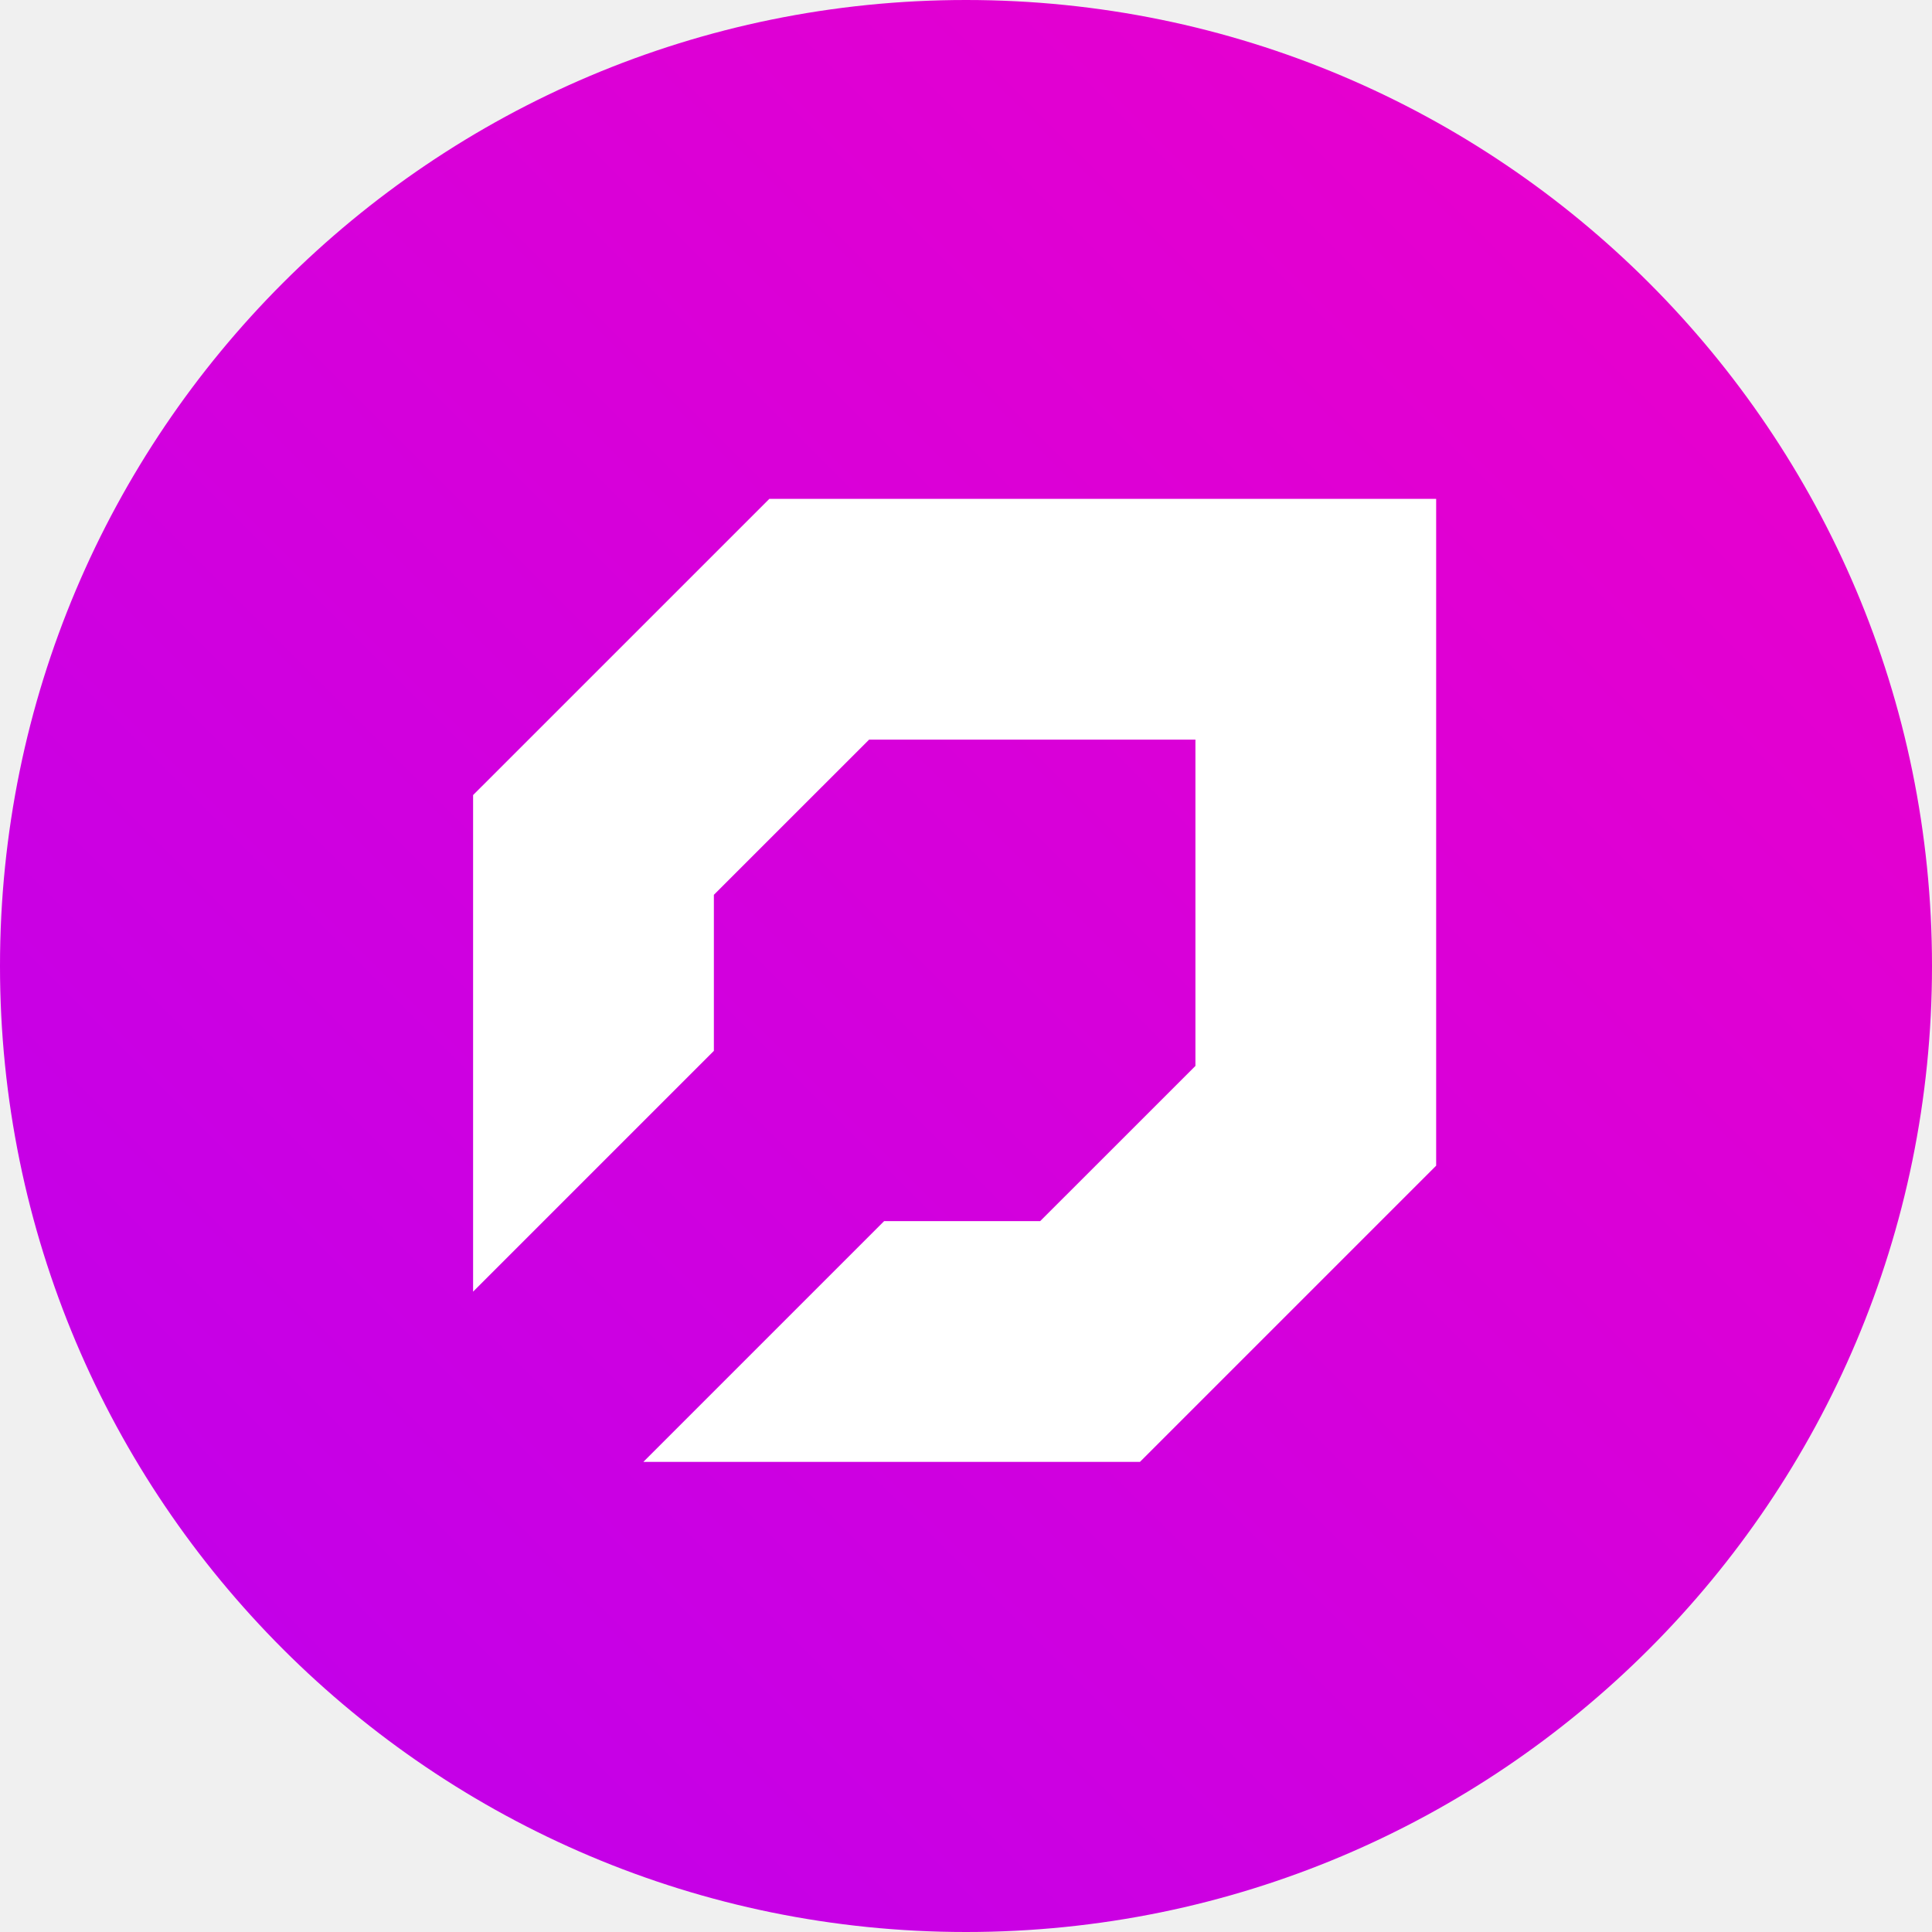
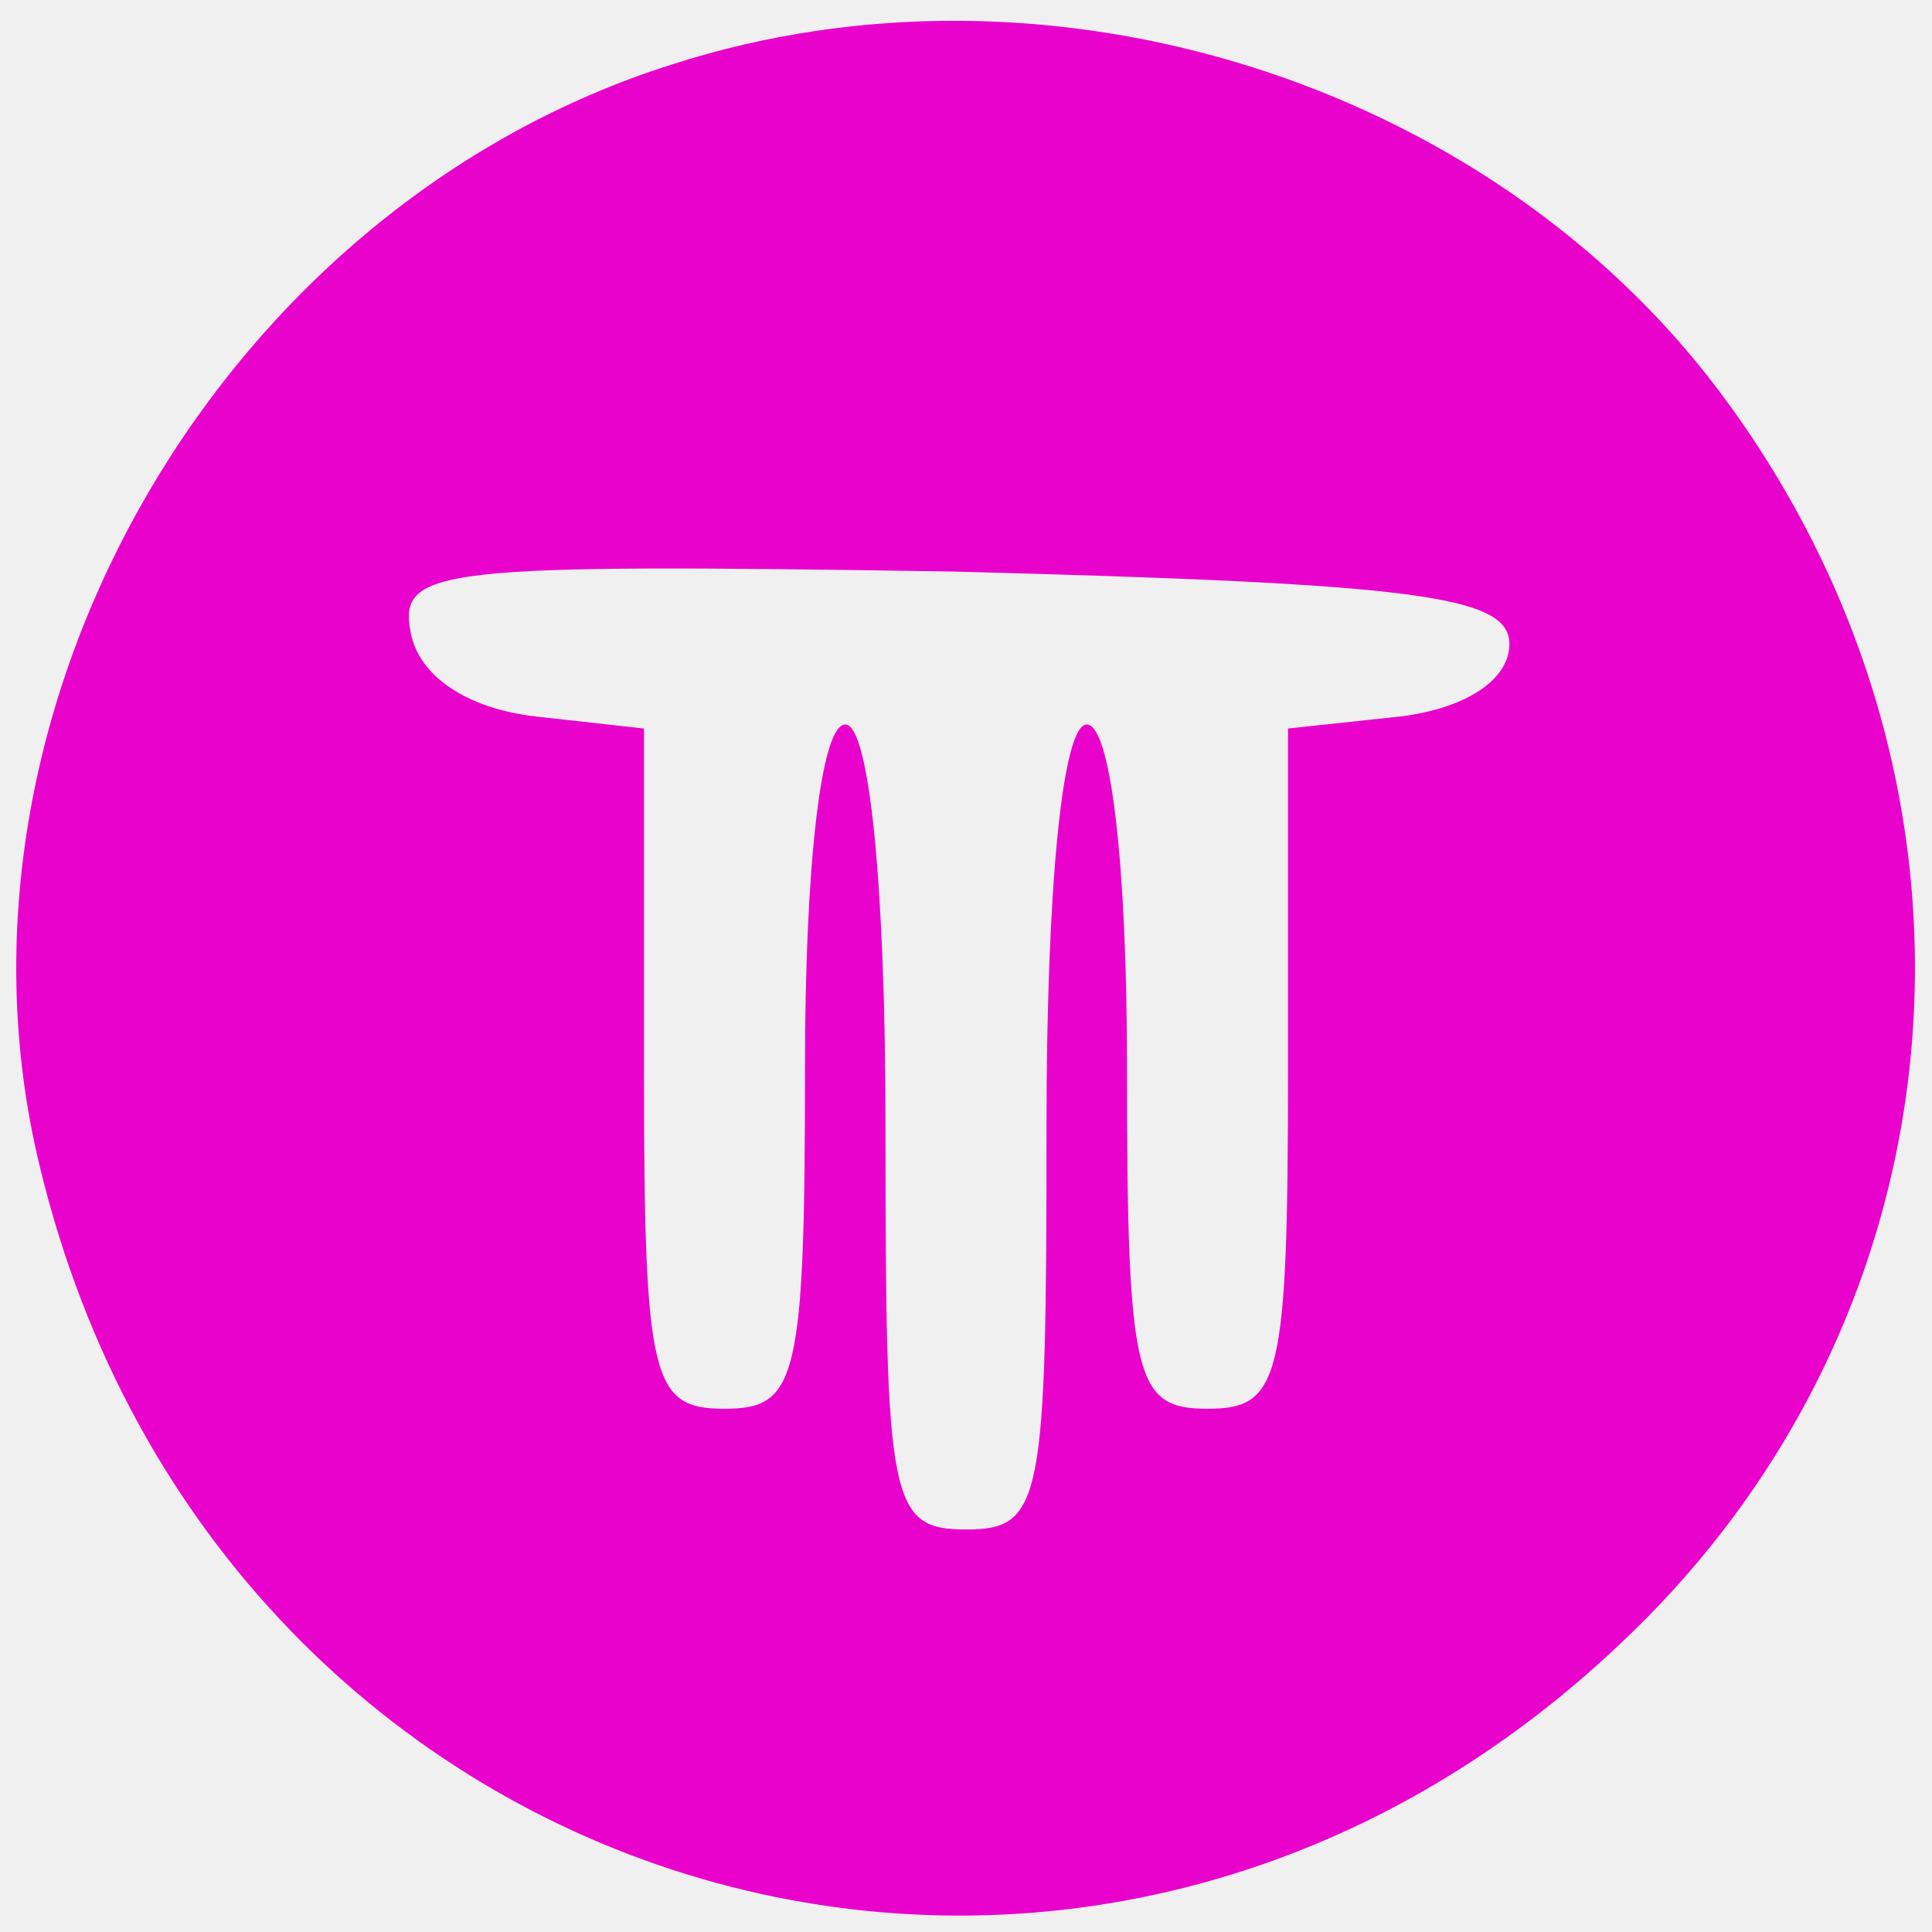
- <svg xmlns="http://www.w3.org/2000/svg" width="40" height="40" viewBox="0 0 40 40" fill="none">
-   <path d="M40 20C40 8.954 31.046 0 20 0C8.954 0 0 8.954 0 20C0 31.046 8.954 40 20 40C31.046 40 40 31.046 40 20Z" fill="url(#paint0_linear_7529_4073)" />
-   <path d="M18.305 25.282L13.32 30.267H23.601L29.734 24.134V10.328H15.929L9.795 16.461V26.742L14.78 21.757V18.526L17.994 15.313H24.75V22.069L21.536 25.282L18.305 25.282Z" fill="white" />
-   <defs>
-     <linearGradient id="paint0_linear_7529_4073" x1="40" y1="0" x2="0" y2="40" gradientUnits="userSpaceOnUse">
-       <stop stop-color="#ED00C9" />
-       <stop offset="1" stop-color="#BD00ED" />
-     </linearGradient>
-   </defs>
+ <svg xmlns="http://www.w3.org/2000/svg" version="1.0" viewBox="0 0 48 48" preserveAspectRatio="xMidYMid meet">
+   <g transform="translate(0,48) scale(0.1,-0.1)" fill="#e901cc" stroke="none">
+     <path d="M167 464 c-111 -35 -183 -158 -158 -270 42 -186 258 -253 395 -121 86 82 96 213 23 310 -58 77 -167 111 -260 81z m208 -144 c0 -9 -11 -16 -27 -18 l-28 -3 0 -85 c0 -77 -2 -84 -20 -84 -18 0 -20 7 -20 85 0 50 -4 85 -10 85 -6 0 -10 -40 -10 -100 0 -93 -1 -100 -20 -100 -19 0 -20 7 -20 100 0 60 -4 100 -10 100 -6 0 -10 -35 -10 -85 0 -78 -2 -85 -20 -85 -18 0 -20 7 -20 84 l0 85 -27 3 c-17 2 -29 10 -31 21 -3 16 7 17 135 15 115 -3 138 -6 138 -18z" />
+   </g>
</svg>
